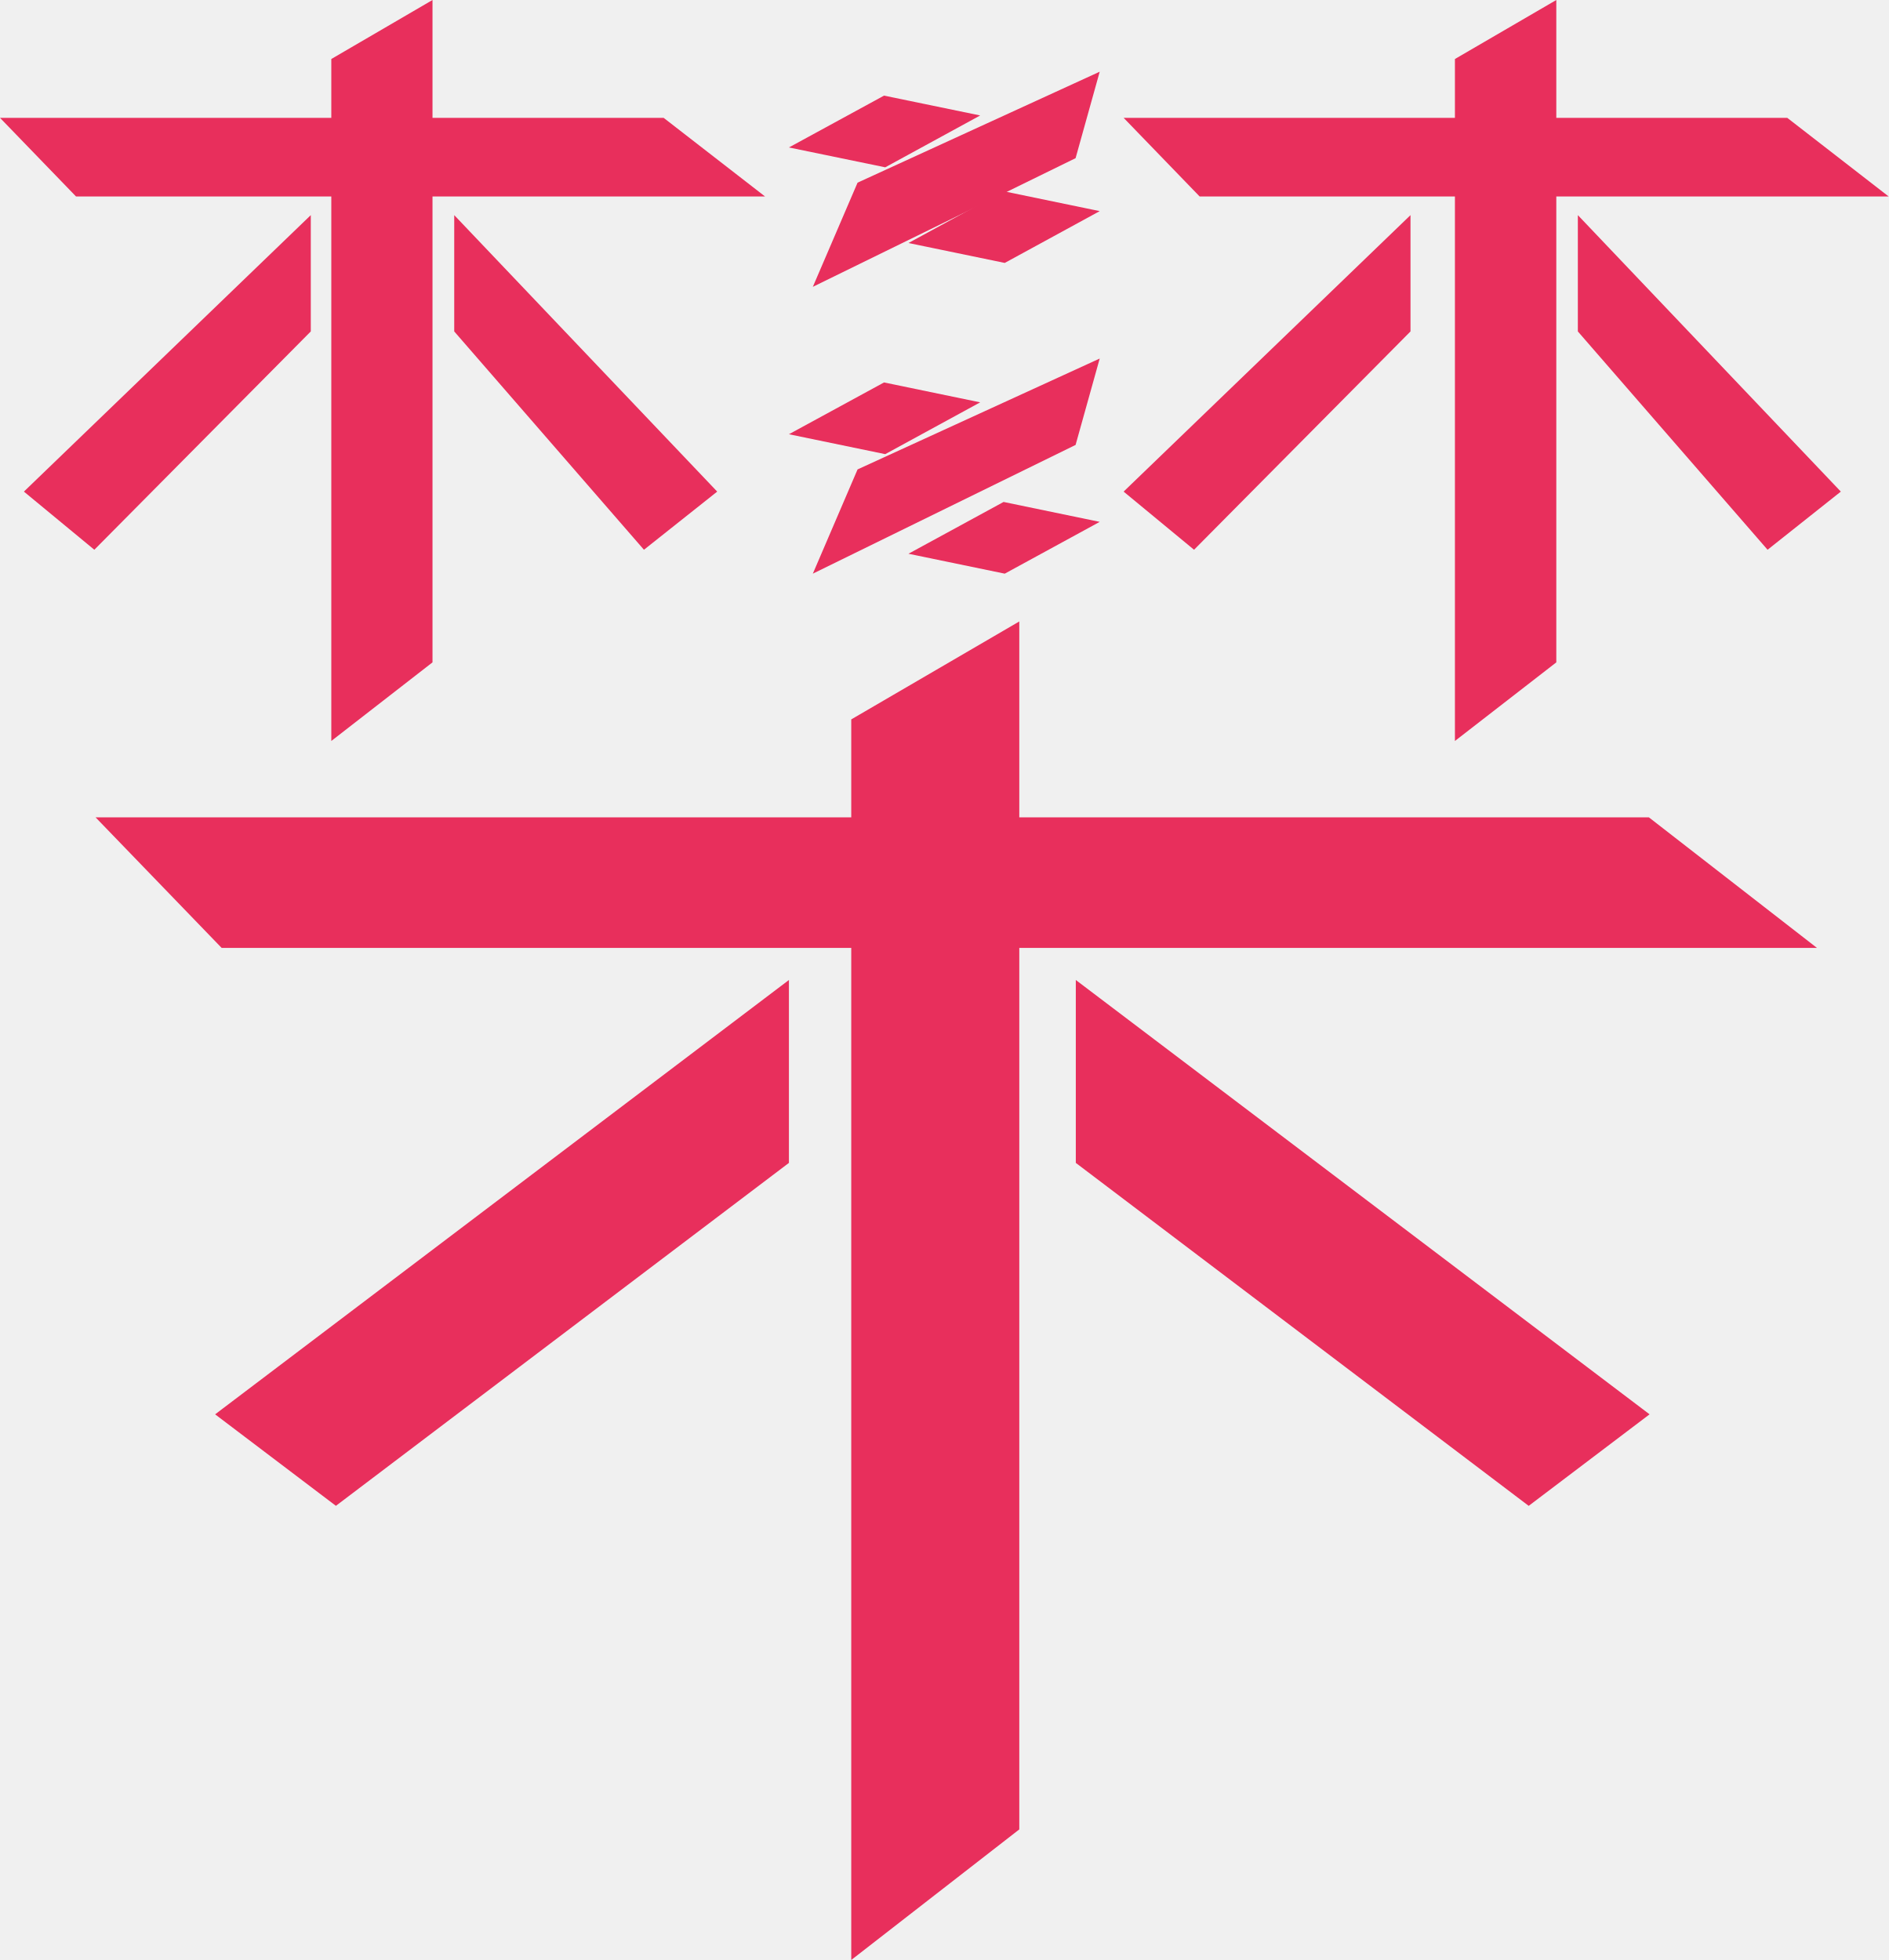
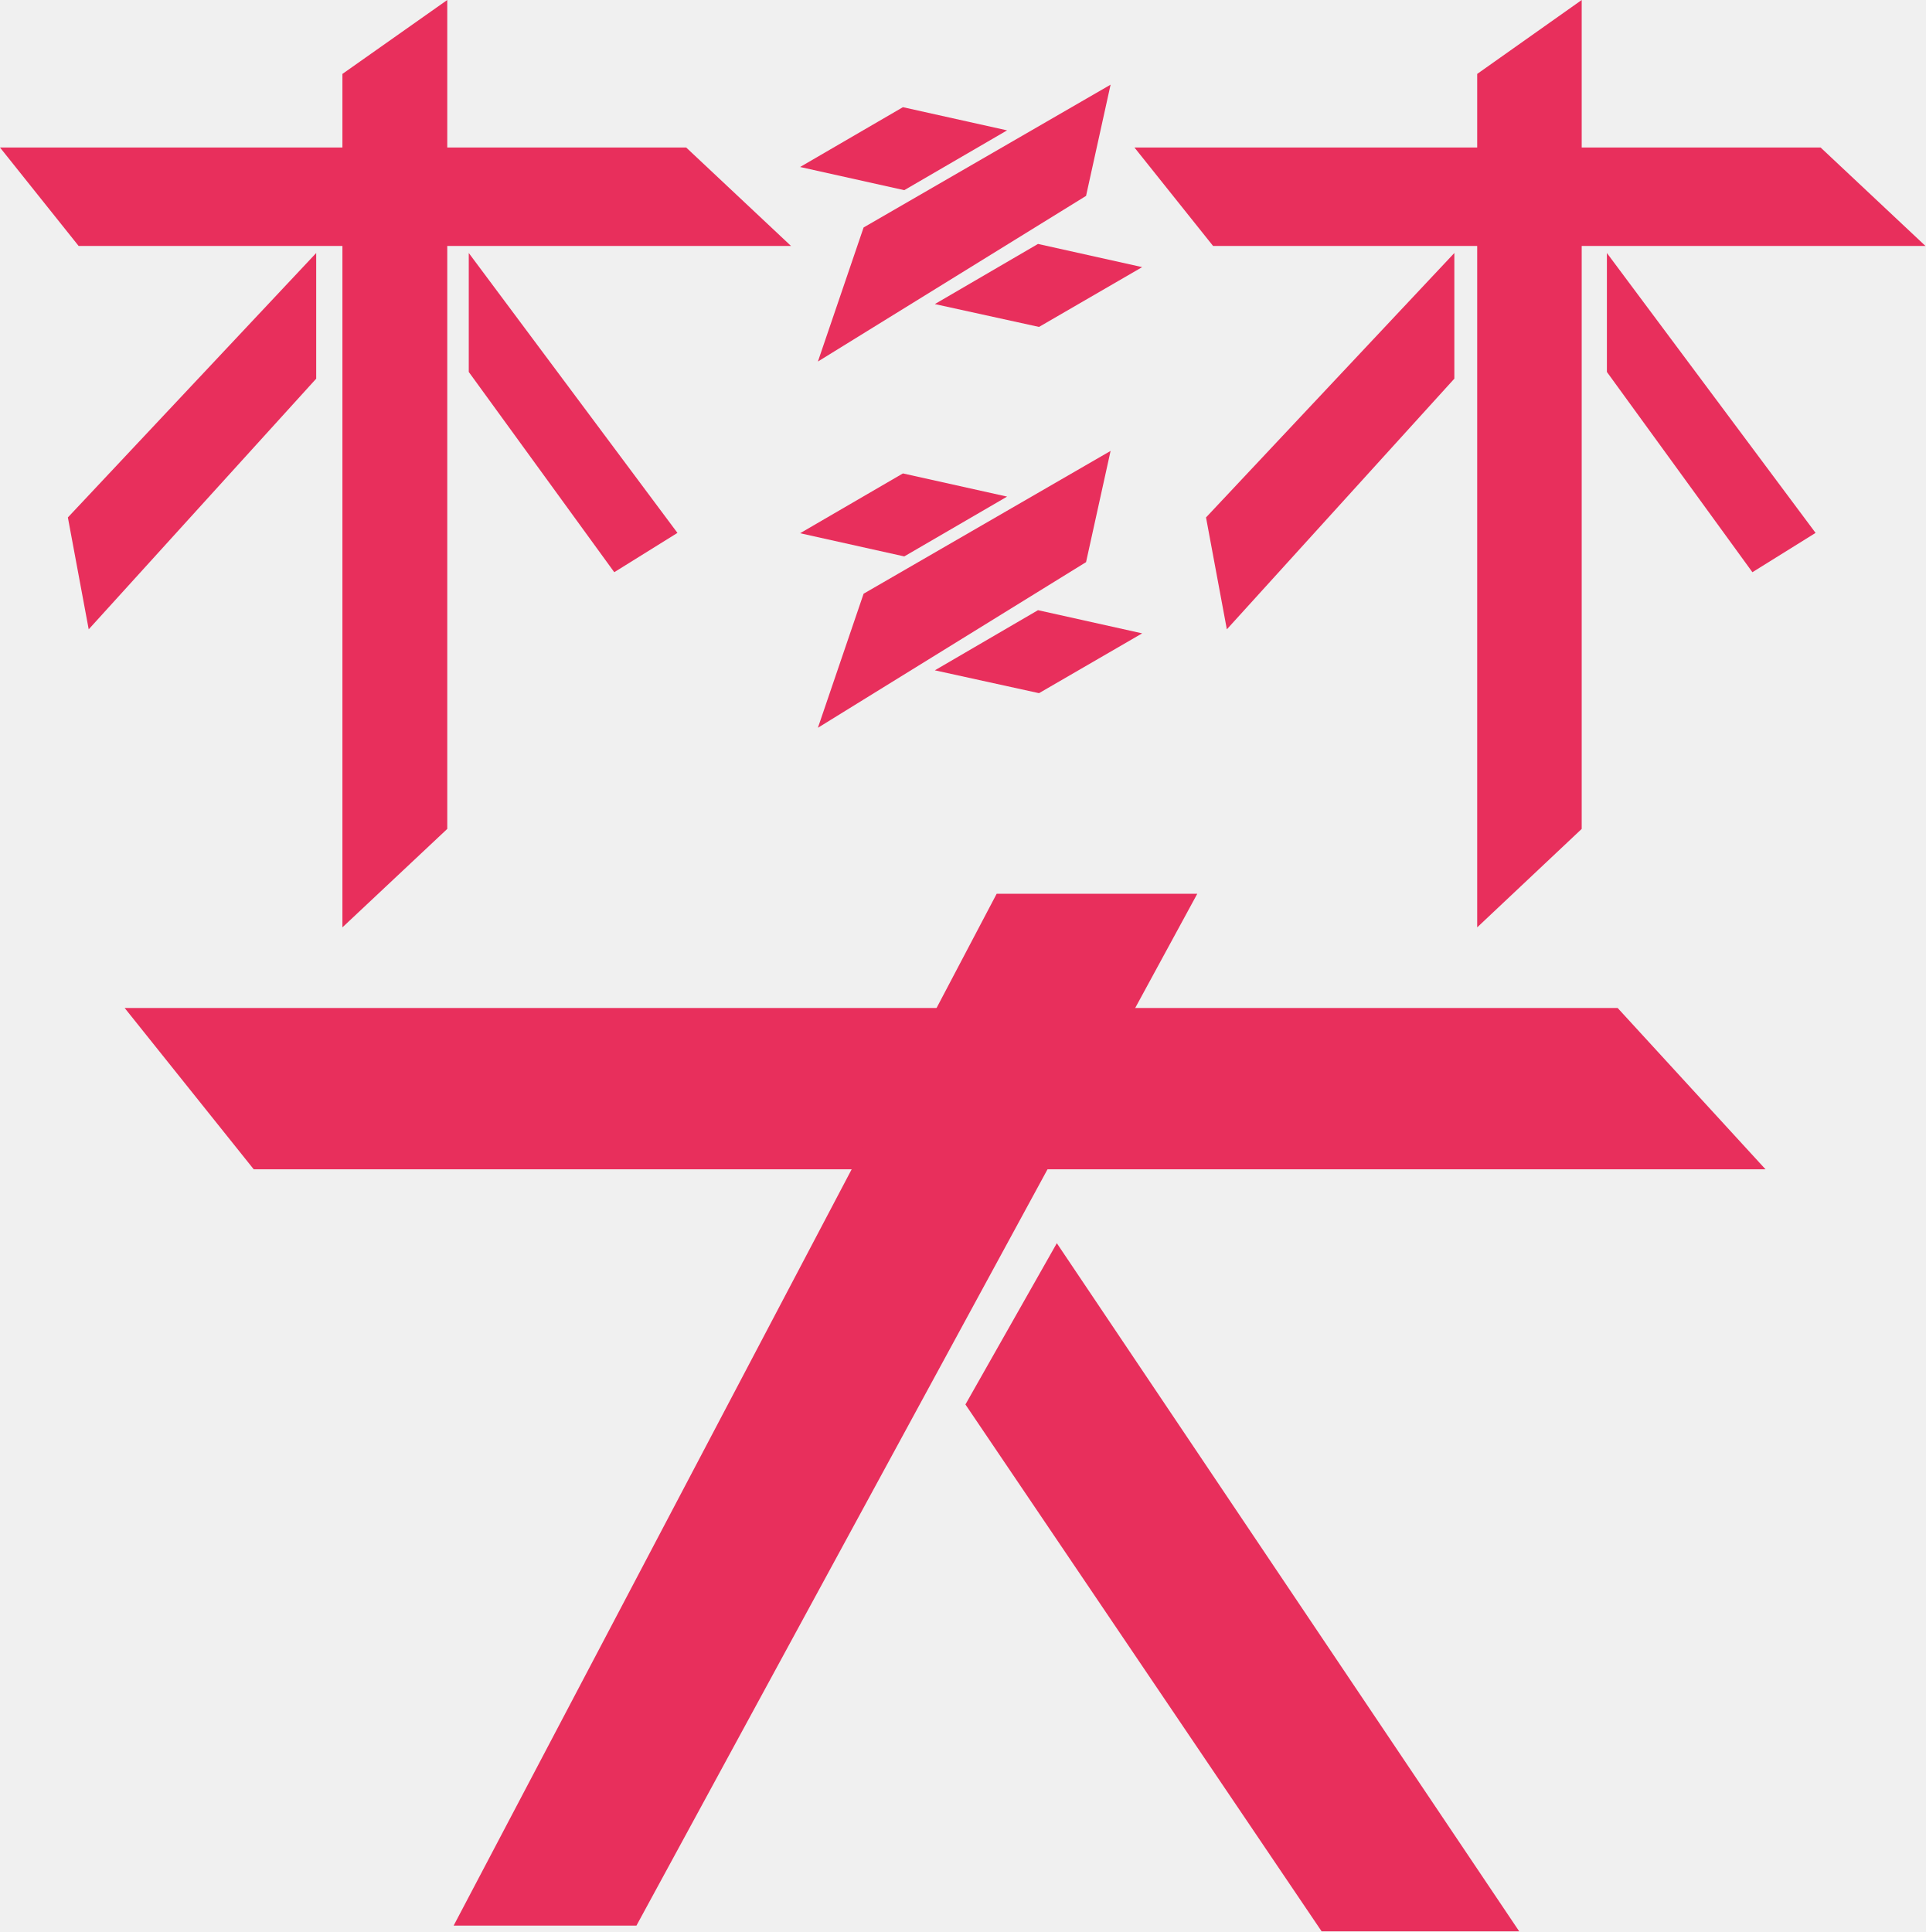
- <svg xmlns="http://www.w3.org/2000/svg" width="79" height="82" viewBox="0 0 79 82" fill="none">
-   <mask id="path-1-inside-1" fill="white">
-     <path d="M44.991 18.614L34 24L35.871 19.639L46 15L44.991 18.614Z" />
-   </mask>
-   <path d="M44.991 18.614L47.191 23.104L49.204 22.118L49.807 19.959L44.991 18.614ZM34 24L29.405 22.029L24.086 34.426L36.2 28.49L34 24ZM35.871 19.639L33.789 15.093L32.036 15.896L31.276 17.667L35.871 19.639ZM46 15L50.816 16.345L53.713 5.968L43.918 10.454L46 15ZM42.791 14.124L31.8 19.51L36.2 28.49L47.191 23.104L42.791 14.124ZM38.595 25.971L40.466 21.61L31.276 17.667L29.405 22.029L38.595 25.971ZM37.953 24.185L48.082 19.546L43.918 10.454L33.789 15.093L37.953 24.185ZM41.184 13.655L40.175 17.27L49.807 19.959L50.816 16.345L41.184 13.655Z" fill="#E82F5C" mask="url(#path-1-inside-1)" />
-   <path d="M38.107 39.658V37.158H35.607H10.333L9.886 36.695H35.607H38.107V34.195V31.534L40.136 30.351V34.195V36.695H42.636H68.114L68.71 37.158H42.636H40.136V39.658V75.313L38.107 76.89V39.658Z" stroke="#E82F5C" stroke-width="5" />
-   <path d="M30.5 46.028V47.409L14.051 59.863L13.139 59.172L30.5 46.028Z" stroke="#E82F5C" stroke-width="5" />
-   <path d="M64.859 59.171L63.944 59.864L47.5 47.409V46.028L64.859 59.171Z" stroke="#E82F5C" stroke-width="5" />
-   <mask id="path-6-inside-2" fill="white">
-     <path d="M60.858 8.219H50.179L47 4.93H60.858V2.469L65.099 0V4.93H74.759L79 8.219H65.099V27.711L60.858 31V8.219Z" />
-   </mask>
-   <path d="M60.858 8.219H65.858V3.219H60.858V8.219ZM50.179 8.219L46.584 11.694L48.058 13.219H50.179V8.219ZM47 4.93V-0.07H35.214L43.405 8.405L47 4.93ZM60.858 4.93V9.93H65.858V4.93H60.858ZM60.858 2.469L58.342 -1.853L55.858 -0.406V2.469H60.858ZM65.099 0H70.099V-8.696L62.583 -4.321L65.099 0ZM65.099 4.93H60.099V9.93H65.099V4.93ZM74.759 4.93L77.823 0.979L76.471 -0.07H74.759V4.93ZM79 8.219V13.219H93.606L82.064 4.268L79 8.219ZM65.099 8.219V3.219H60.099V8.219H65.099ZM65.099 27.711L68.163 31.662L70.099 30.161V27.711H65.099ZM60.858 31H55.858V41.205L63.922 34.951L60.858 31ZM60.858 3.219H50.179V13.219H60.858V3.219ZM53.774 4.744L50.595 1.455L43.405 8.405L46.584 11.694L53.774 4.744ZM47 9.93H60.858V-0.07H47V9.93ZM65.858 4.93V2.469H55.858V4.93H65.858ZM63.373 6.79L67.614 4.321L62.583 -4.321L58.342 -1.853L63.373 6.79ZM60.099 0V4.93H70.099V0H60.099ZM65.099 9.93H74.759V-0.07H65.099V9.93ZM71.695 8.881L75.936 12.17L82.064 4.268L77.823 0.979L71.695 8.881ZM79 3.219H65.099V13.219H79V3.219ZM60.099 8.219V27.711H70.099V8.219H60.099ZM62.035 23.76L57.794 27.049L63.922 34.951L68.163 31.662L62.035 23.76ZM65.858 31V8.219H55.858V31H65.858Z" fill="#E82F5C" mask="url(#path-6-inside-2)" />
-   <mask id="path-8-inside-3" fill="white">
-     <path d="M59 13.866L49.946 23L47 20.567L59 9V13.866Z" />
-   </mask>
-   <path d="M59 13.866L62.551 17.386L64 15.924V13.866H59ZM49.946 23L46.763 26.855L50.283 29.763L53.497 26.52L49.946 23ZM47 20.567L43.53 16.967L39.496 20.855L43.816 24.422L47 20.567ZM59 9H64V-2.764L55.53 5.4L59 9ZM55.449 10.346L46.395 19.48L53.497 26.52L62.551 17.386L55.449 10.346ZM53.13 19.145L50.184 16.712L43.816 24.422L46.763 26.855L53.13 19.145ZM50.47 24.167L62.47 12.6L55.53 5.4L43.53 16.967L50.47 24.167ZM54 9V13.866H64V9H54Z" fill="#E82F5C" mask="url(#path-8-inside-3)" />
-   <mask id="path-10-inside-4" fill="white">
-     <path d="M66 13.866L73.936 23L77 20.567L66 9V13.866Z" />
-   </mask>
-   <path d="M66 13.866H61V15.735L62.226 17.146L66 13.866ZM73.936 23L70.161 26.279L73.299 29.89L77.045 26.916L73.936 23ZM77 20.567L80.109 24.483L84.391 21.083L80.623 17.121L77 20.567ZM66 9L69.623 5.554L61 -3.513V9H66ZM62.226 17.146L70.161 26.279L77.71 19.721L69.774 10.587L62.226 17.146ZM77.045 26.916L80.109 24.483L73.891 16.651L70.827 19.084L77.045 26.916ZM80.623 17.121L69.623 5.554L62.377 12.446L73.377 24.012L80.623 17.121ZM61 9V13.866H71V9H61Z" fill="#E82F5C" mask="url(#path-10-inside-4)" />
-   <mask id="path-12-inside-5" fill="white">
-     <path d="M13.858 8.219H3.179L0 4.93H13.858V2.469L18.091 0V4.93H27.759L32 8.219H18.091V27.711L13.858 31V8.219Z" />
-   </mask>
-   <path d="M13.858 8.219H18.858V3.219H13.858V8.219ZM3.179 8.219L-0.416 11.694L1.058 13.219H3.179V8.219ZM0 4.93V-0.07H-11.786L-3.595 8.405L0 4.93ZM13.858 4.93V9.93H18.858V4.93H13.858ZM13.858 2.469L11.339 -1.851L8.858 -0.404V2.469H13.858ZM18.091 0H23.091V-8.703L15.573 -4.319L18.091 0ZM18.091 4.93H13.091V9.93H18.091V4.93ZM27.759 4.93L30.823 0.979L29.471 -0.07H27.759V4.93ZM32 8.219V13.219H46.606L35.064 4.268L32 8.219ZM18.091 8.219V3.219H13.091V8.219H18.091ZM18.091 27.711L21.159 31.66L23.091 30.158V27.711H18.091ZM13.858 31H8.858V41.216L16.925 34.949L13.858 31ZM13.858 3.219H3.179V13.219H13.858V3.219ZM6.774 4.744L3.595 1.455L-3.595 8.405L-0.416 11.694L6.774 4.744ZM0 9.93H13.858V-0.07H0V9.93ZM18.858 4.93V2.469H8.858V4.93H18.858ZM16.376 6.788L20.61 4.319L15.573 -4.319L11.339 -1.851L16.376 6.788ZM13.091 0V4.93H23.091V0H13.091ZM18.091 9.93H27.759V-0.07H18.091V9.93ZM24.695 8.881L28.936 12.17L35.064 4.268L30.823 0.979L24.695 8.881ZM32 3.219H18.091V13.219H32V3.219ZM13.091 8.219V27.711H23.091V8.219H13.091ZM15.024 23.762L10.79 27.052L16.925 34.949L21.159 31.66L15.024 23.762ZM18.858 31V8.219H8.858V31H18.858Z" fill="#E82F5C" mask="url(#path-12-inside-5)" />
-   <mask id="path-14-inside-6" fill="white">
-     <path d="M13 13.866L3.946 23L1 20.567L13 9V13.866Z" />
-   </mask>
-   <path d="M13 13.866L16.551 17.386L18 15.924V13.866H13ZM3.946 23L0.763 26.855L4.283 29.763L7.497 26.52L3.946 23ZM1 20.567L-2.47 16.967L-6.504 20.855L-2.184 24.422L1 20.567ZM13 9H18V-2.764L9.53 5.4L13 9ZM9.449 10.346L0.395 19.48L7.497 26.52L16.551 17.386L9.449 10.346ZM7.13 19.145L4.184 16.712L-2.184 24.422L0.763 26.855L7.13 19.145ZM4.47 24.167L16.47 12.6L9.53 5.4L-2.47 16.967L4.47 24.167ZM8 9V13.866H18V9H8Z" fill="#E82F5C" mask="url(#path-14-inside-6)" />
-   <mask id="path-16-inside-7" fill="white">
-     <path d="M19 13.866L26.936 23L30 20.567L19 9V13.866Z" />
-   </mask>
-   <path d="M19 13.866H14V15.735L15.226 17.146L19 13.866ZM26.936 23L23.161 26.279L26.299 29.89L30.045 26.916L26.936 23ZM30 20.567L33.109 24.483L37.391 21.083L33.623 17.121L30 20.567ZM19 9L22.623 5.554L14 -3.513V9H19ZM15.226 17.146L23.161 26.279L30.71 19.721L22.774 10.587L15.226 17.146ZM30.045 26.916L33.109 24.483L26.891 16.651L23.827 19.084L30.045 26.916ZM33.623 17.121L22.623 5.554L15.377 12.446L26.377 24.012L33.623 17.121ZM14 9V13.866H24V9H14Z" fill="#E82F5C" mask="url(#path-16-inside-7)" />
-   <mask id="path-18-inside-8" fill="white">
-     <path d="M46 21.833L42.028 24L38 23.167L41.979 21L46 21.833Z" />
-   </mask>
-   <path d="M46 21.833L48.394 26.223L60.35 19.701L47.015 16.937L46 21.833ZM42.028 24L41.015 28.896L42.811 29.268L44.422 28.39L42.028 24ZM38 23.167L35.609 18.775L23.628 25.299L36.987 28.063L38 23.167ZM41.979 21L42.994 16.104L41.199 15.732L39.588 16.609L41.979 21ZM43.606 17.444L39.633 19.61L44.422 28.39L48.394 26.223L43.606 17.444ZM43.041 19.104L39.013 18.27L36.987 28.063L41.015 28.896L43.041 19.104ZM40.391 27.558L44.37 25.391L39.588 16.609L35.609 18.775L40.391 27.558ZM40.965 25.896L44.985 26.729L47.015 16.937L42.994 16.104L40.965 25.896Z" fill="#E82F5C" mask="url(#path-18-inside-8)" />
-   <mask id="path-20-inside-9" fill="white">
-     <path d="M41 16.833L37.028 19L33 18.167L36.979 16L41 16.833Z" />
-   </mask>
-   <path d="M41 16.833L43.394 21.223L55.35 14.701L42.015 11.937L41 16.833ZM37.028 19L36.015 23.896L37.811 24.268L39.422 23.39L37.028 19ZM33 18.167L30.609 13.775L18.628 20.299L31.987 23.063L33 18.167ZM36.979 16L37.994 11.104L36.199 10.732L34.588 11.609L36.979 16ZM38.606 12.444L34.633 14.611L39.422 23.39L43.394 21.223L38.606 12.444ZM38.041 14.104L34.013 13.27L31.987 23.063L36.015 23.896L38.041 14.104ZM35.391 22.558L39.37 20.391L34.588 11.609L30.609 13.775L35.391 22.558ZM35.965 20.896L39.985 21.729L42.015 11.937L37.994 11.104L35.965 20.896Z" fill="#E82F5C" mask="url(#path-20-inside-9)" />
-   <mask id="path-22-inside-10" fill="white">
-     <path d="M44.991 6.617L34 12L35.871 7.642L46 3L44.991 6.617Z" />
-   </mask>
-   <path d="M44.991 6.617L47.19 11.107L49.204 10.121L49.807 7.961L44.991 6.617ZM34 12L29.406 10.027L24.082 22.425L36.199 16.49L34 12ZM35.871 7.642L33.788 3.097L32.037 3.9L31.277 5.67L35.871 7.642ZM46 3L50.816 4.344L53.712 -6.035L43.917 -1.545L46 3ZM42.792 2.127L31.801 7.51L36.199 16.49L47.19 11.107L42.792 2.127ZM38.594 13.973L40.465 9.615L31.277 5.67L29.406 10.027L38.594 13.973ZM37.954 12.188L48.083 7.545L43.917 -1.545L33.788 3.097L37.954 12.188ZM41.184 1.656L40.175 5.273L49.807 7.961L50.816 4.344L41.184 1.656Z" fill="#E82F5C" mask="url(#path-22-inside-10)" />
-   <mask id="path-24-inside-11" fill="white">
-     <path d="M46 8.833L42.028 11L38 10.167L41.979 8L46 8.833Z" />
-   </mask>
-   <path d="M46 8.833L48.394 13.223L60.35 6.701L47.015 3.937L46 8.833ZM42.028 11L41.015 15.896L42.811 16.268L44.422 15.389L42.028 11ZM38 10.167L35.609 5.775L23.628 12.299L36.987 15.063L38 10.167ZM41.979 8L42.994 3.104L41.199 2.732L39.588 3.609L41.979 8ZM43.606 4.444L39.633 6.611L44.422 15.389L48.394 13.223L43.606 4.444ZM43.041 6.104L39.013 5.27L36.987 15.063L41.015 15.896L43.041 6.104ZM40.391 14.558L44.37 12.391L39.588 3.609L35.609 5.775L40.391 14.558ZM40.965 12.896L44.985 13.729L47.015 3.937L42.994 3.104L40.965 12.896Z" fill="#E82F5C" mask="url(#path-24-inside-11)" />
-   <mask id="path-26-inside-12" fill="white">
-     <path d="M41 4.831L37.028 7L33 6.169L36.979 4L41 4.831Z" />
-   </mask>
-   <path d="M41 4.831L43.396 9.22L55.351 2.692L42.012 -0.065L41 4.831ZM37.028 7L36.017 11.897L37.814 12.268L39.424 11.389L37.028 7ZM33 6.169L30.607 1.779L18.627 8.308L31.989 11.066L33 6.169ZM36.979 4L37.991 -0.896L36.196 -1.268L34.586 -0.39L36.979 4ZM38.604 0.443L34.632 2.612L39.424 11.389L43.396 9.22L38.604 0.443ZM38.038 2.103L34.011 1.272L31.989 11.066L36.017 11.897L38.038 2.103ZM35.393 10.559L39.372 8.39L34.586 -0.39L30.607 1.779L35.393 10.559ZM35.967 8.896L39.988 9.728L42.012 -0.065L37.991 -0.896L35.967 8.896Z" fill="#E82F5C" mask="url(#path-26-inside-12)" />
+ <svg xmlns="http://www.w3.org/2000/svg" width="573" height="575" viewBox="0 0 573 575" fill="none">
+   <path d="M323.2 167.3L243.4 216.6L257 176.7L330.5 134.2L323.2 167.3Z" fill="#E82F5C" />
+   <path d="M481.4 300L525.4 348H75.5L37.1 300H481.4Z" fill="#E82F5C" />
+   <path d="M296.6 266H356.3L189.4 573.1H135L296.6 266Z" fill="#E82F5C" />
+   <path d="M393.301 574.8H452.101L314.501 370L287.301 418L393.301 574.8Z" fill="#E82F5C" />
+   <path d="M439.6 73.2H361L337.6 43.9H439.6V22L470.7 0V43.9H541.8L573 73.2H470.7V246.7L439.6 276V73.2Z" fill="#E82F5C" />
+   <path d="M101.9 73.2H23.4L0 43.9H101.9V22L133.1 0V43.9H204.2L235.4 73.2H133.1V246.7L101.9 276V73.2Z" fill="#E82F5C" />
+   <path d="M94.099 75.3V112.7L26.399 187.3L20.199 154L94.099 75.3Z" fill="#E82F5C" />
+   <path d="M139.5 75.3V110.7L182.8 170.3L201.6 158.6L139.5 75.3Z" fill="#E82F5C" />
+   <path d="M432.8 75.3V112.7L365.1 187.3L358.9 154L432.8 75.3Z" fill="#E82F5C" />
+   <path d="M478.199 75.3V110.7L521.499 170.3L540.299 158.6L478.199 75.3Z" fill="#E82F5C" />
+   <path d="M339.899 188.5L309.199 206.3L278.199 199.5L308.899 181.6L339.899 188.5Z" fill="#E82F5C" />
+   <path d="M299.7 147.8L269.1 165.6L238.1 158.7L268.7 140.9L299.7 147.8Z" fill="#E82F5C" />
+   <path d="M323.2 58.3L243.4 107.6L257 67.7L330.5 25.2L323.2 58.3Z" fill="#E82F5C" />
+   <path d="M339.899 79.5L309.199 97.3L278.199 90.5L308.899 72.6L339.899 79.5Z" fill="#E82F5C" />
+   <path d="M299.7 38.8L269.1 56.6L238.1 49.7L268.7 31.9L299.7 38.8Z" fill="#E82F5C" />
</svg>
